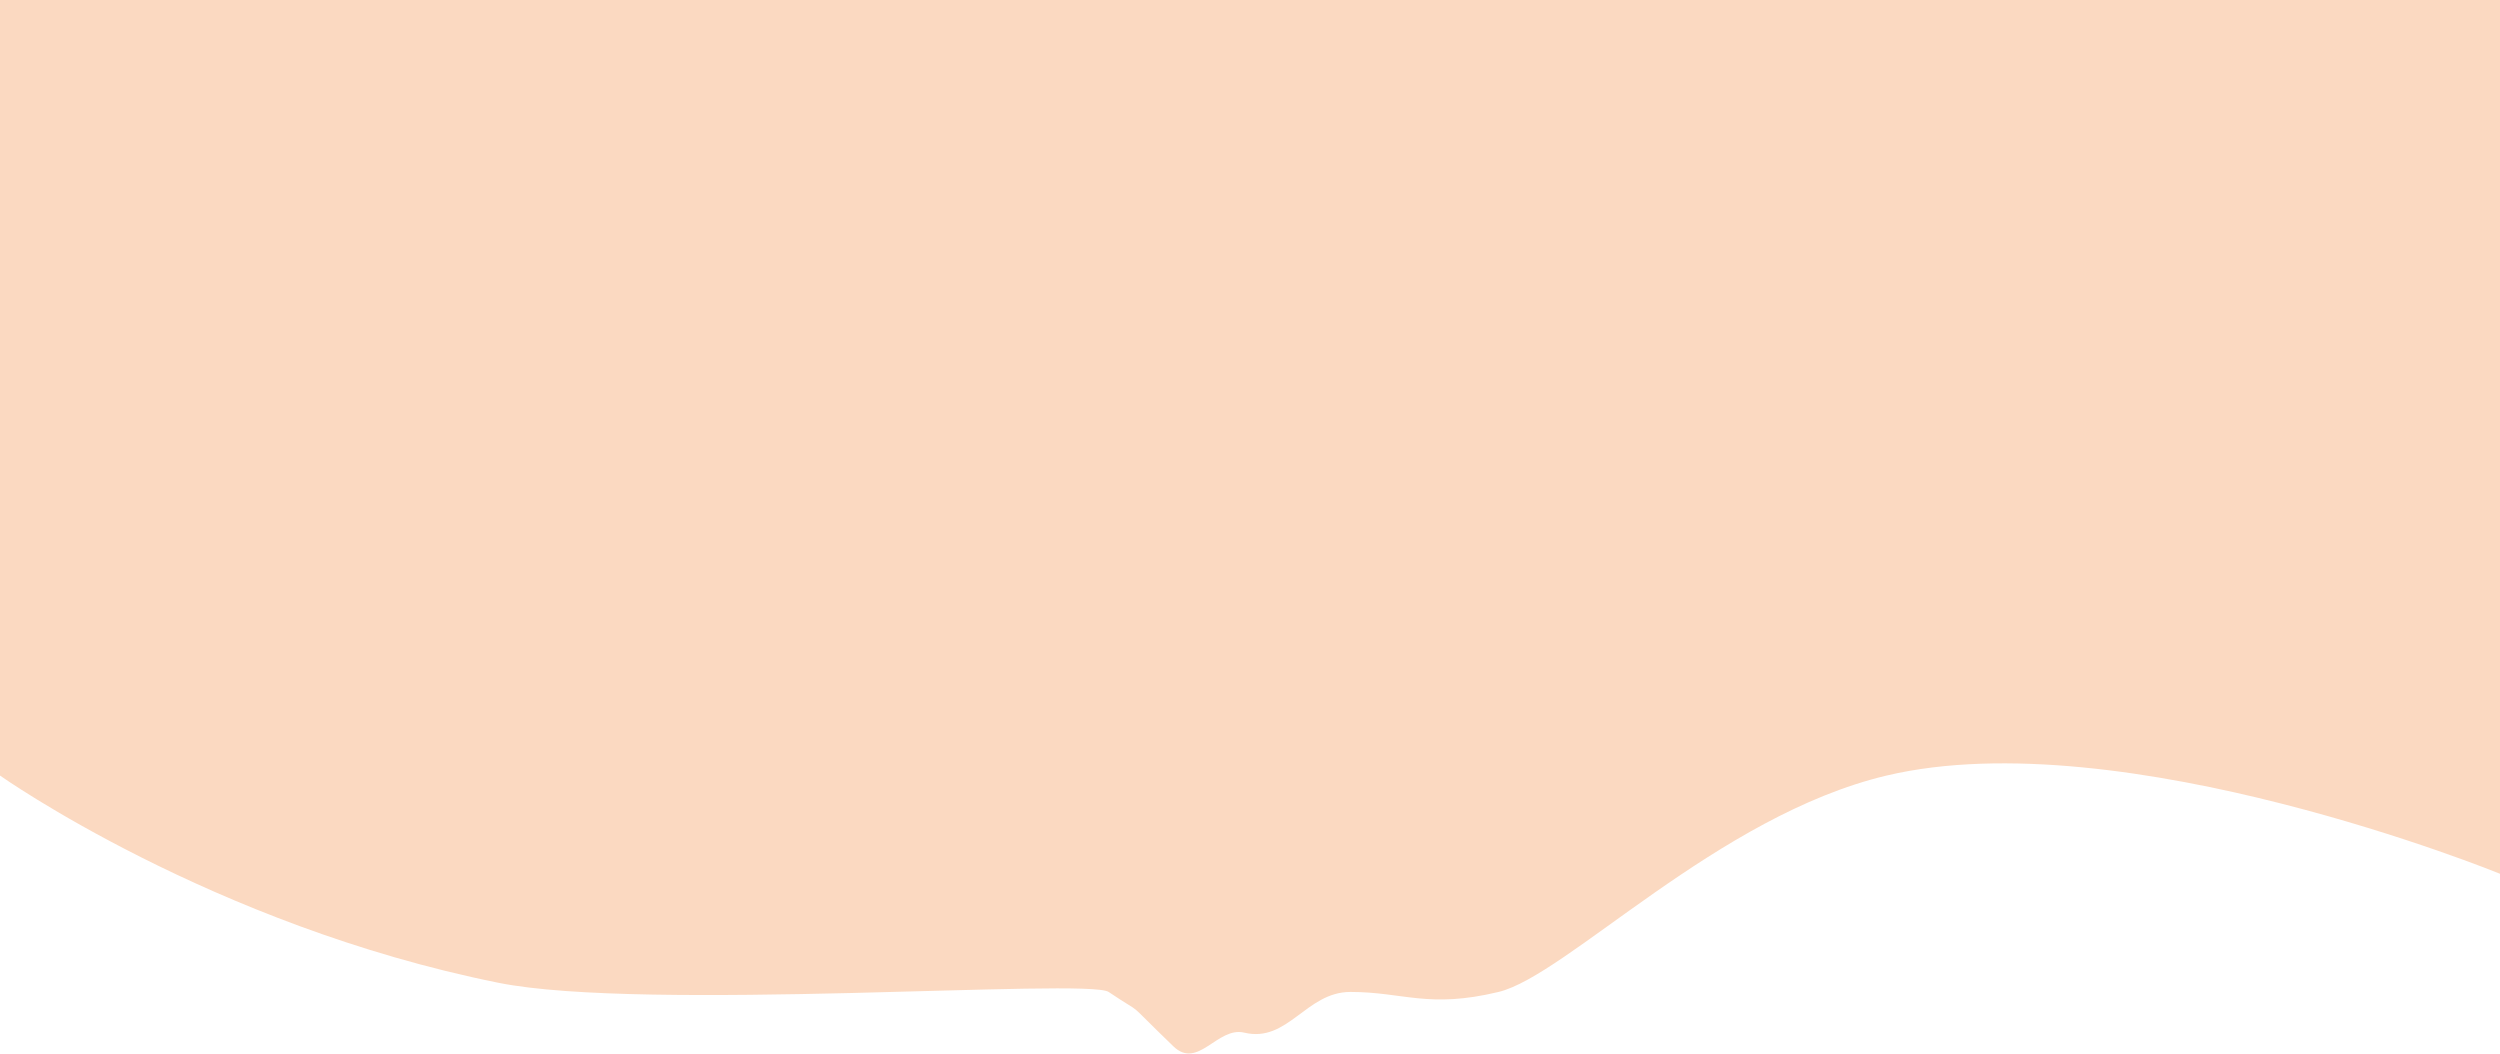
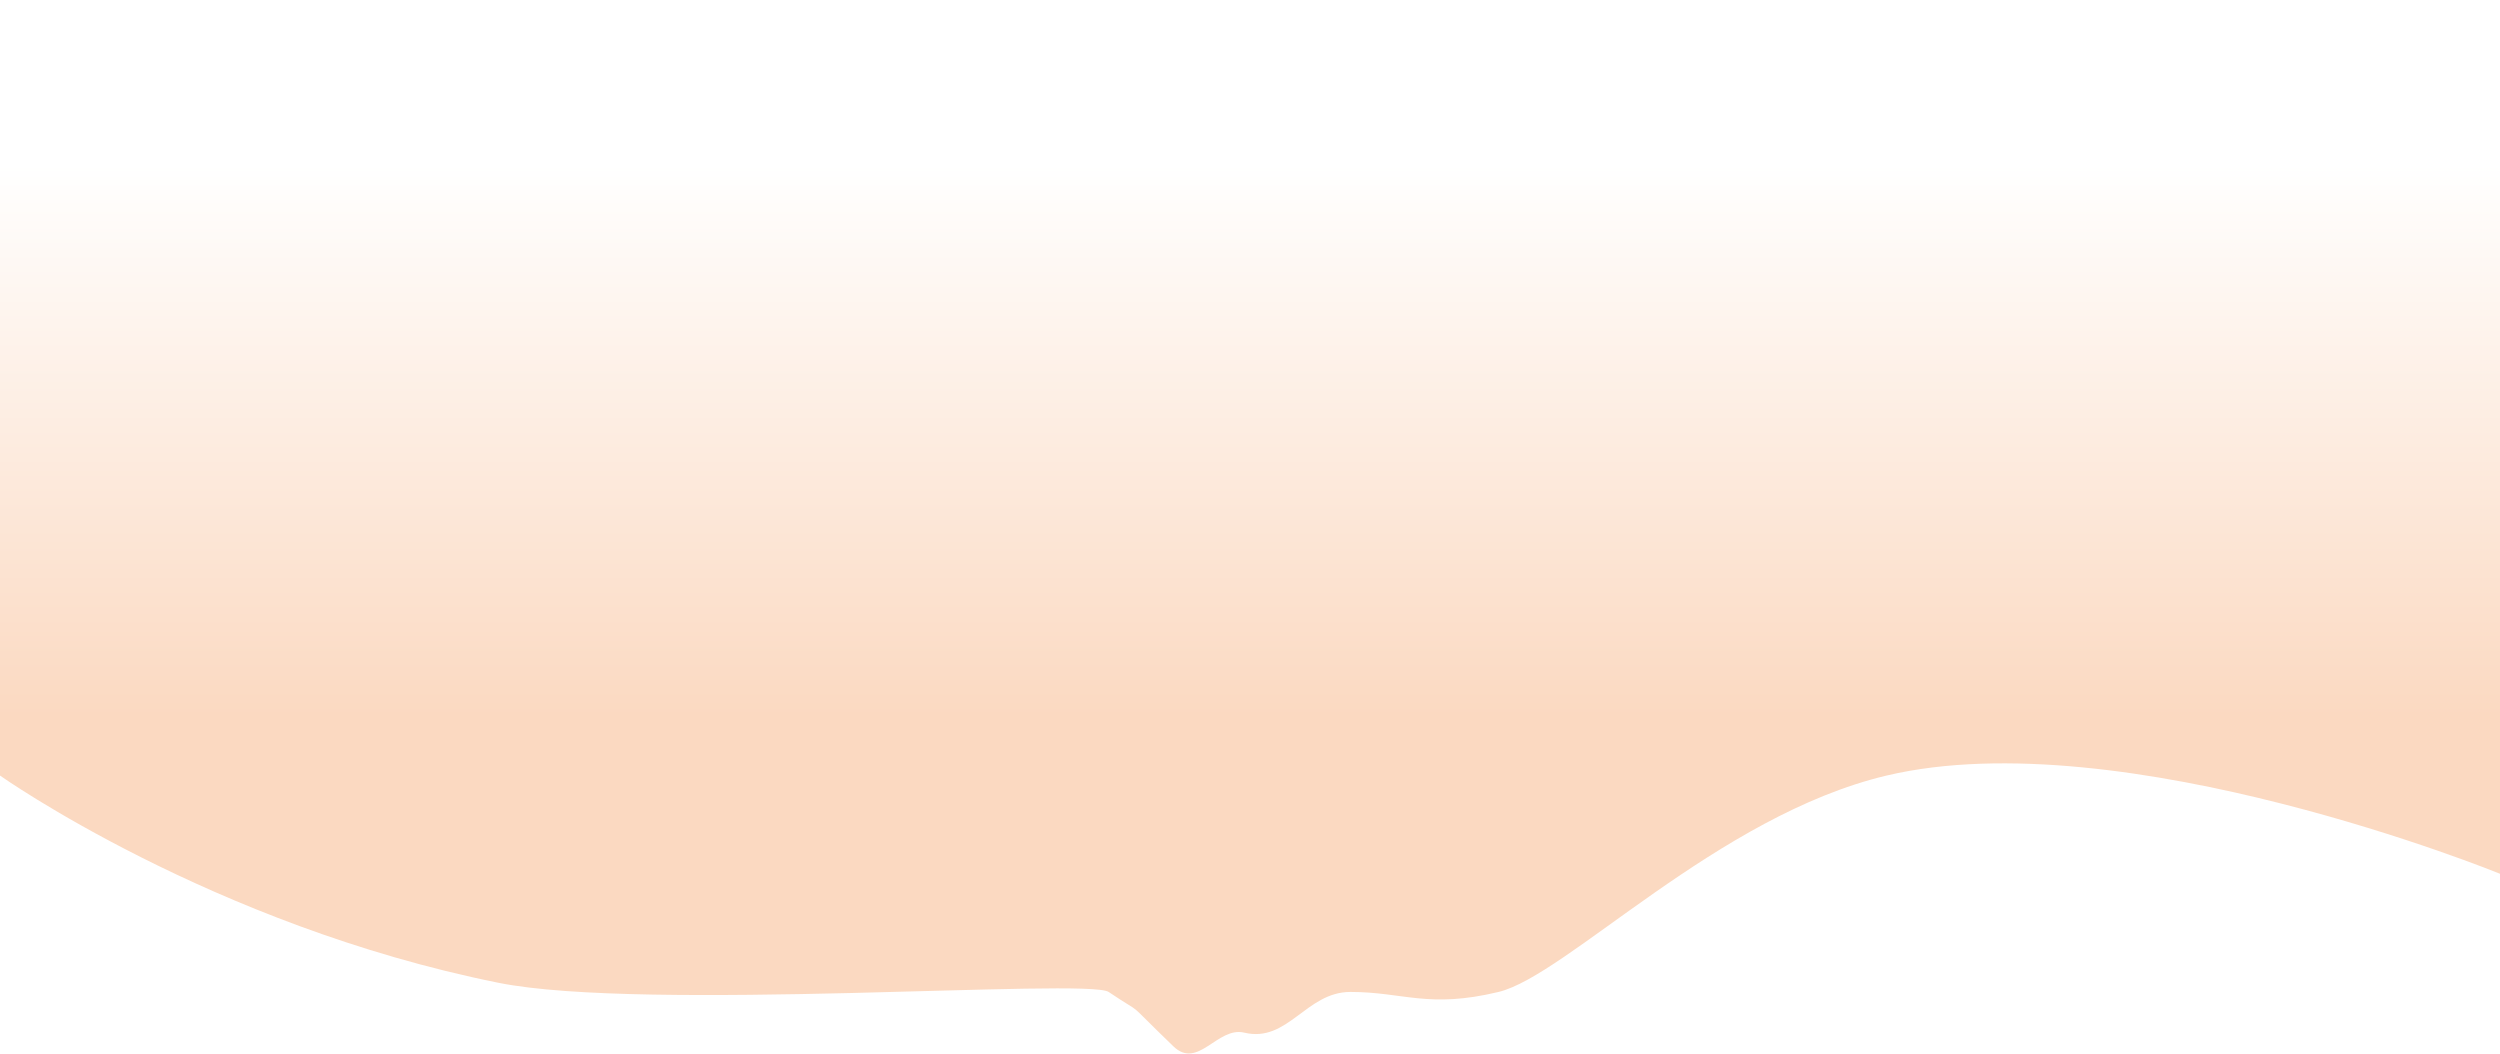
<svg xmlns="http://www.w3.org/2000/svg" width="1730" height="729" viewBox="0 0 1730 729" fill="none">
-   <path d="M1730 0H0V536.69C0 536.69 146.282 640.141 345 680.107C445.549 700.329 752.6 676.654 767.165 686.423C795 705.092 775.221 688.606 812 724.081C829.029 740.507 842.5 710.156 861 714.587C891.307 721.846 903.686 686.423 934.5 686.423C971.126 686.423 988.347 698.134 1037 686.423C1084 675.11 1188.66 564.351 1305.5 536.69C1468.87 498.013 1730 604.651 1730 604.651V0Z" fill="#FBD9C1" />
+   <path d="M1730 0H0V536.69C0 536.69 146.282 640.141 345 680.107C445.549 700.329 752.6 676.654 767.165 686.423C795 705.092 775.221 688.606 812 724.081C829.029 740.507 842.5 710.156 861 714.587C891.307 721.846 903.686 686.423 934.5 686.423C971.126 686.423 988.347 698.134 1037 686.423C1084 675.11 1188.66 564.351 1305.5 536.69C1468.87 498.013 1730 604.651 1730 604.651V0Z" fill="url(#paint0_linear_1469_4921)" />
+   <defs>
+     <linearGradient id="paint0_linear_1469_4921" x1="865" y1="729" x2="865" y2="0" gradientUnits="userSpaceOnUse">
+       <stop offset="0.32" stop-color="#FBD9C1" />
+       <stop offset="0.845" stop-color="white" />
+     </linearGradient>
+   </defs>
</svg>
